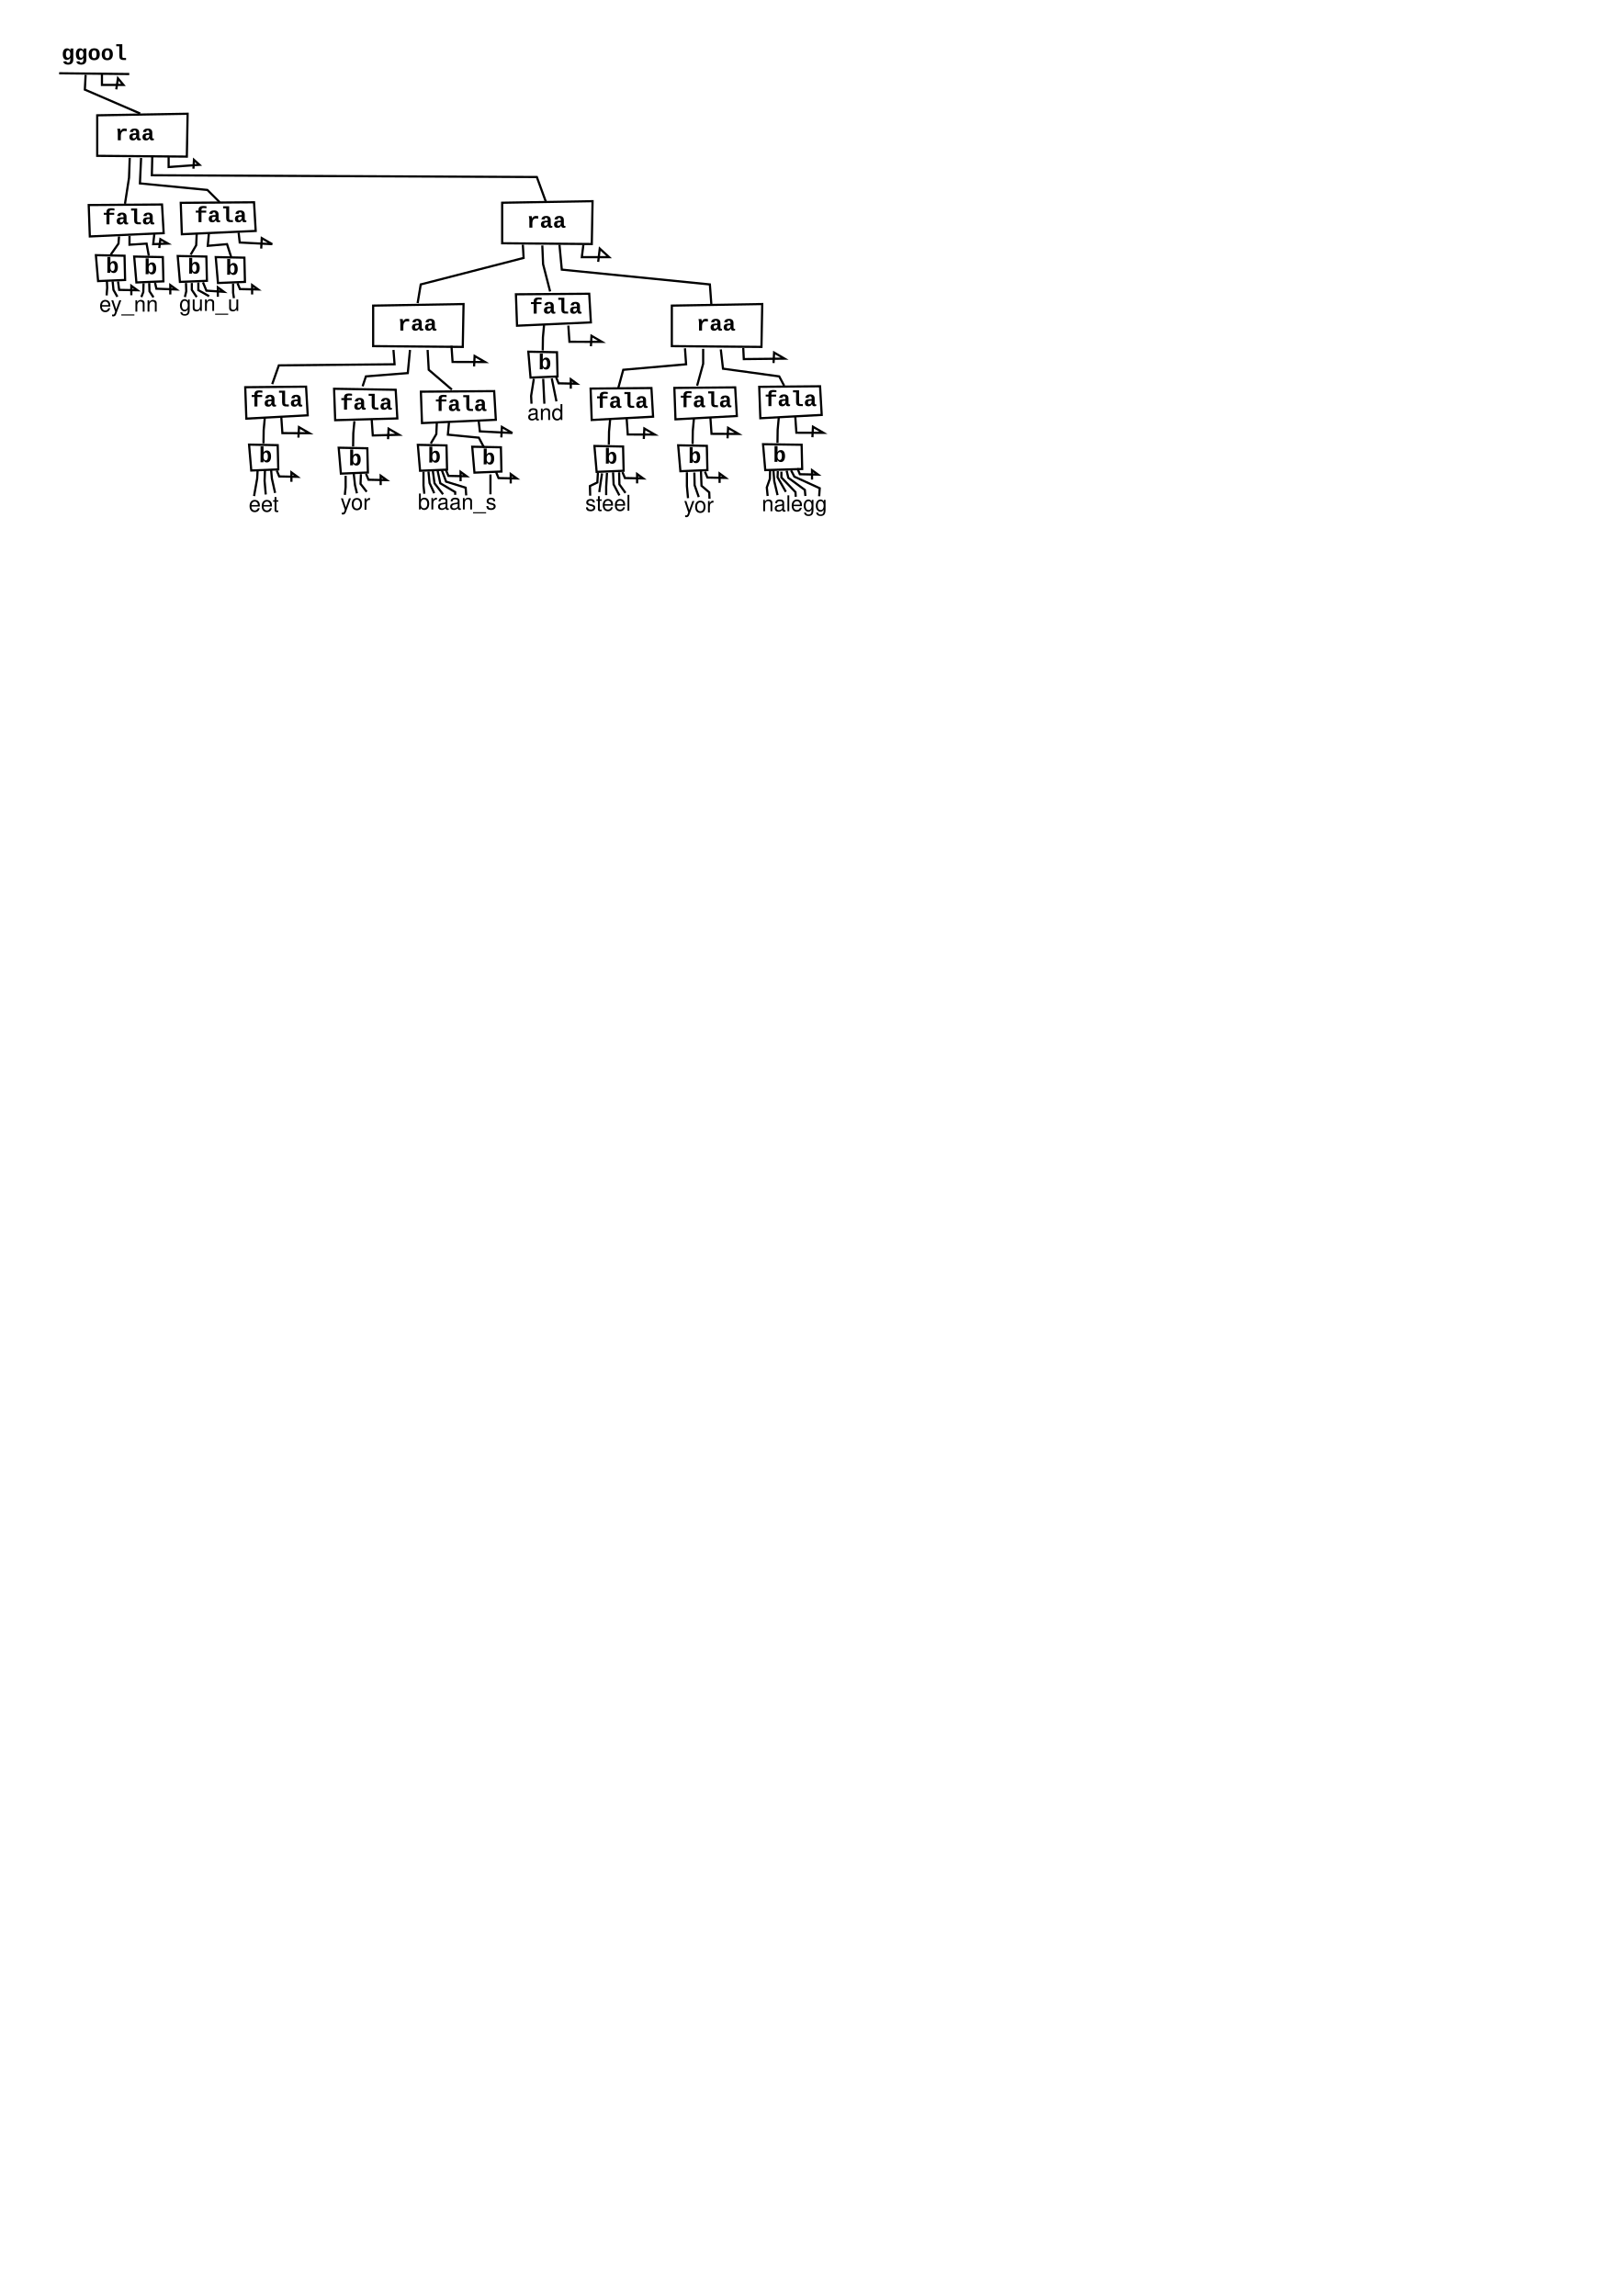
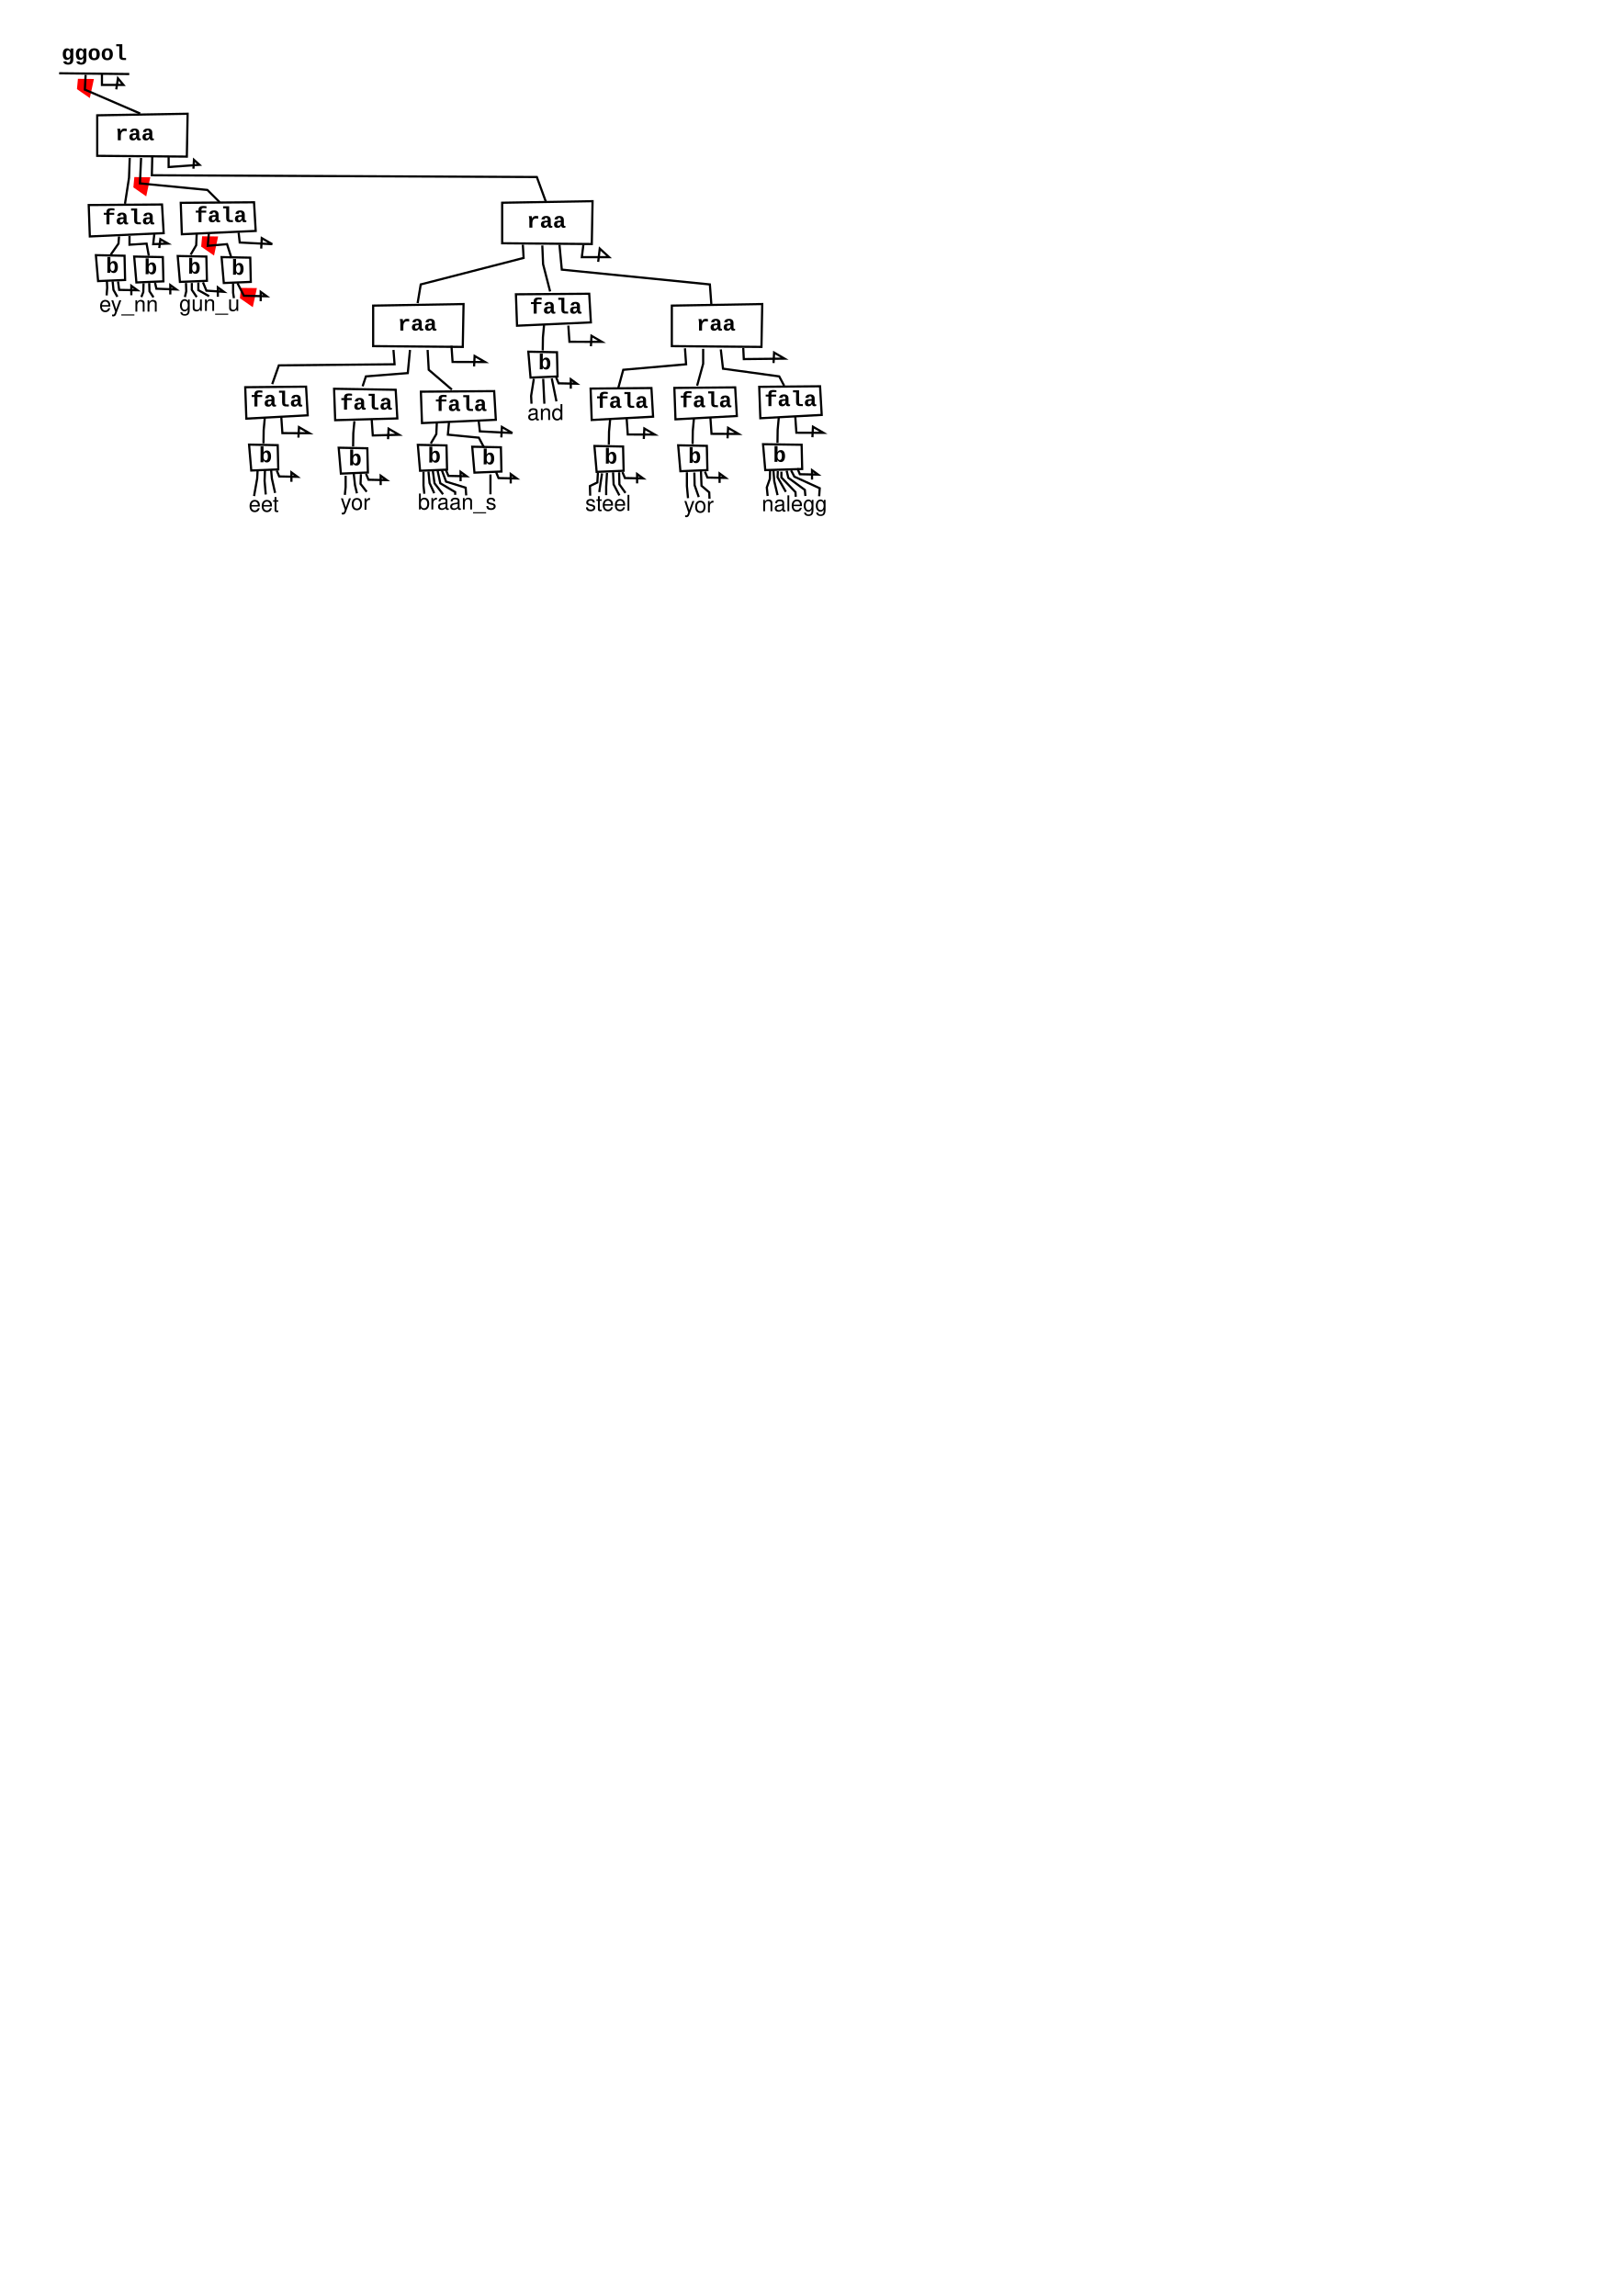
<svg xmlns="http://www.w3.org/2000/svg" width="744.094" height="1052.362" id="svg2" version="1.1">
  <defs id="defs4" />
  <g id="layer1">
+     <path style="fill:#ff0000;fill-opacity:1;stroke:none" d="m 35.714,36.112 -0.446,4.732 5.893,4.107 1.875,-8.75 z" id="path4096" />
+     <path style="fill:#ff0000;fill-opacity:1;stroke:none" d="m 61.563,81.157 -0.446,4.732 5.893,4.107 1.875,-8.75 z" id="path4096-7" />
+     <path style="fill:#ff0000;fill-opacity:1;stroke:none" d="m 92.634,108.3 -0.446,4.732 5.893,4.107 1.875,-8.75 z" id="path4096-4" />
+     <path style="fill:#ff0000;fill-opacity:1;stroke:none" d="m 110.402,131.96 -0.446,4.732 5.893,4.107 1.875,-8.75 z" id="path4096-72" />
    <text xml:space="preserve" style="font-size:10px;font-style:normal;font-variant:normal;font-weight:normal;font-stretch:normal;line-height:125%;letter-spacing:0px;word-spacing:0px;fill:#000000;fill-opacity:1;stroke:none;font-family:Nimbus Sans L;-inkscape-font-specification:Nimbus Sans L" x="45.457" y="142.846" id="text3362">
      <tspan id="tspan3364" x="45.457" y="142.846">ey_nn</tspan>
    </text>
    <text xml:space="preserve" style="font-size:10px;font-style:normal;font-variant:normal;font-weight:normal;font-stretch:normal;line-height:125%;letter-spacing:0px;word-spacing:0px;fill:#000000;fill-opacity:1;stroke:none;font-family:Nimbus Sans L;-inkscape-font-specification:Nimbus Sans L" x="82.123" y="142.506" id="text3366">
      <tspan id="tspan3368" x="82.123" y="142.506">gun_u</tspan>
    </text>
    <text xml:space="preserve" style="font-size:10px;font-style:normal;font-variant:normal;font-weight:normal;font-stretch:normal;line-height:125%;letter-spacing:0px;word-spacing:0px;fill:#000000;fill-opacity:1;stroke:none;font-family:Nimbus Sans L;-inkscape-font-specification:Nimbus Sans L" x="113.964" y="234.513" id="text3370">
      <tspan id="tspan3372" x="113.964" y="234.513">eet</tspan>
    </text>
    <text xml:space="preserve" style="font-size:10px;font-style:normal;font-variant:normal;font-weight:normal;font-stretch:normal;line-height:125%;letter-spacing:0px;word-spacing:0px;fill:#000000;fill-opacity:1;stroke:none;font-family:Nimbus Sans L;-inkscape-font-specification:Nimbus Sans L" x="156.046" y="233.65" id="text3374">
      <tspan id="tspan3376" x="156.046" y="233.65">yor</tspan>
    </text>
    <text xml:space="preserve" style="font-size:10px;font-style:normal;font-variant:normal;font-weight:normal;font-stretch:normal;line-height:125%;letter-spacing:0px;word-spacing:0px;fill:#000000;fill-opacity:1;stroke:none;font-family:Nimbus Sans L;-inkscape-font-specification:Nimbus Sans L" x="191.464" y="233.51" id="text3378">
      <tspan id="tspan3380" x="191.464" y="233.51">braan_s</tspan>
    </text>
    <text xml:space="preserve" style="font-size:10px;font-style:normal;font-variant:normal;font-weight:normal;font-stretch:normal;line-height:125%;letter-spacing:0px;word-spacing:0px;fill:#000000;fill-opacity:1;stroke:none;font-family:Nimbus Sans L;-inkscape-font-specification:Nimbus Sans L" x="241.627" y="192.509" id="text3382">
      <tspan id="tspan3384" x="241.627" y="192.509">and</tspan>
    </text>
    <text xml:space="preserve" style="font-size:10px;font-style:normal;font-variant:normal;font-weight:normal;font-stretch:normal;line-height:125%;letter-spacing:0px;word-spacing:0px;fill:#000000;fill-opacity:1;stroke:none;font-family:Nimbus Sans L;-inkscape-font-specification:Nimbus Sans L" x="268.203" y="234.105" id="text3386">
      <tspan id="tspan3388" x="268.203" y="234.105">steel</tspan>
    </text>
    <text xml:space="preserve" style="font-size:10px;font-style:normal;font-variant:normal;font-weight:normal;font-stretch:normal;line-height:125%;letter-spacing:0px;word-spacing:0px;fill:#000000;fill-opacity:1;stroke:none;font-family:Nimbus Sans L;-inkscape-font-specification:Nimbus Sans L" x="313.427" y="234.88" id="text3390">
      <tspan id="tspan3392" x="313.427" y="234.88">yor</tspan>
    </text>
    <text xml:space="preserve" style="font-size:10px;font-style:normal;font-variant:normal;font-weight:normal;font-stretch:normal;line-height:125%;letter-spacing:0px;word-spacing:0px;fill:#000000;fill-opacity:1;stroke:none;font-family:Nimbus Sans L;-inkscape-font-specification:Nimbus Sans L" x="349.059" y="234.329" id="text3394">
      <tspan id="tspan3396" x="349.059" y="234.329">nalegg</tspan>
    </text>
    <path style="fill:none;stroke:#000000;stroke-width:1px;stroke-linecap:butt;stroke-linejoin:miter;stroke-opacity:1" d="m 44.554,52.853 0,18.571 41.071,0.357 0.357,-19.643 z" id="path3398" />
    <text xml:space="preserve" style="font-size:10px;font-style:normal;font-variant:normal;font-weight:normal;font-stretch:normal;line-height:125%;letter-spacing:0px;word-spacing:0px;fill:#000000;fill-opacity:1;stroke:none;font-family:Courier New;-inkscape-font-specification:Courier New" x="52.769" y="64.282" id="text3400">
      <tspan id="tspan3402" x="52.769" y="64.282" style="font-weight:bold;-inkscape-font-specification:Courier New Bold">raa</tspan>
    </text>
    <text xml:space="preserve" style="font-size:10px;font-style:normal;font-variant:normal;font-weight:normal;font-stretch:normal;line-height:125%;letter-spacing:0px;word-spacing:0px;fill:#000000;fill-opacity:1;stroke:none;font-family:Courier New;-inkscape-font-specification:Courier New" x="28.169" y="27.511" id="text3404">
      <tspan id="tspan3406" x="28.169" y="27.511" style="font-weight:bold;-inkscape-font-specification:Courier New Bold">ggool</tspan>
    </text>
    <path style="fill:none;stroke:#000000;stroke-width:1px;stroke-linecap:butt;stroke-linejoin:miter;stroke-opacity:1" d="M 64.241,52.034 38.884,41.082 39.241,34.297" id="path3408" />
    <path style="fill:none;stroke:#000000;stroke-width:1px;stroke-linecap:butt;stroke-linejoin:miter;stroke-opacity:1" d="m 43.942,116.961 1.01,11.869 12.374,-0.505 -0.253,-11.112 z" id="path3410" />
    <text xml:space="preserve" style="font-size:10px;font-style:normal;font-variant:normal;font-weight:bold;font-stretch:normal;line-height:125%;letter-spacing:0px;word-spacing:0px;fill:#000000;fill-opacity:1;stroke:none;font-family:Courier New;-inkscape-font-specification:Sans Bold" x="48.487" y="125.042" id="text3412">
      <tspan id="tspan3414" x="48.487" y="125.042">b</tspan>
    </text>
    <path style="fill:none;stroke:#000000;stroke-width:1px;stroke-linecap:butt;stroke-linejoin:miter;stroke-opacity:1" d="m 61.493,117.592 1.01,11.869 12.374,-0.505 -0.253,-11.112 z" id="path3410-3" />
    <text xml:space="preserve" style="font-size:10px;font-style:normal;font-variant:normal;font-weight:bold;font-stretch:normal;line-height:125%;letter-spacing:0px;word-spacing:0px;fill:#000000;fill-opacity:1;stroke:none;font-family:Courier New;-inkscape-font-specification:Sans Bold" x="66.039" y="125.673" id="text3412-2">
      <tspan id="tspan3414-2" x="66.039" y="125.673">b</tspan>
    </text>
    <path style="fill:none;stroke:#000000;stroke-width:1px;stroke-linecap:butt;stroke-linejoin:miter;stroke-opacity:1" d="m 81.444,117.34 1.01,11.869 12.374,-0.505 -0.253,-11.112 z" id="path3410-2" />
    <text xml:space="preserve" style="font-size:10px;font-style:normal;font-variant:normal;font-weight:bold;font-stretch:normal;line-height:125%;letter-spacing:0px;word-spacing:0px;fill:#000000;fill-opacity:1;stroke:none;font-family:Courier New;-inkscape-font-specification:Sans Bold" x="85.989" y="125.421" id="text3412-4">
      <tspan id="tspan3414-8" x="85.989" y="125.421">b</tspan>
    </text>
-     <path style="fill:none;stroke:#000000;stroke-width:1px;stroke-linecap:butt;stroke-linejoin:miter;stroke-opacity:1" d="m 98.869,117.845 1.01,11.869 12.374,-0.505 -0.253,-11.112 z" id="path3410-22" />
-     <text xml:space="preserve" style="font-size:10px;font-style:normal;font-variant:normal;font-weight:bold;font-stretch:normal;line-height:125%;letter-spacing:0px;word-spacing:0px;fill:#000000;fill-opacity:1;stroke:none;font-family:Courier New;-inkscape-font-specification:Sans Bold" x="103.414" y="125.926" id="text3412-8">
-       <tspan id="tspan3414-4" x="103.414" y="125.926">b</tspan>
+     <path style="fill:none;stroke:#000000;stroke-width:1px;stroke-linecap:butt;stroke-linejoin:miter;stroke-opacity:1" d="m 101.547,117.845 1.01,11.869 12.374,-0.505 -0.253,-11.112 z" id="path3410-22" />
+     <text xml:space="preserve" style="font-size:10px;font-style:normal;font-variant:normal;font-weight:bold;font-stretch:normal;line-height:125%;letter-spacing:0px;word-spacing:0px;fill:#000000;fill-opacity:1;stroke:none;font-family:Courier New;-inkscape-font-specification:Sans Bold" x="106.093" y="125.926" id="text3412-8">
+       <tspan id="tspan3414-4" x="106.093" y="125.926">b</tspan>
    </text>
    <text xml:space="preserve" style="font-size:10px;font-style:normal;font-variant:normal;font-weight:bold;font-stretch:normal;line-height:125%;letter-spacing:0px;word-spacing:0px;fill:#000000;fill-opacity:1;stroke:none;font-family:Courier New;-inkscape-font-specification:Sans Bold" x="46.972" y="102.819" id="text3462">
      <tspan id="tspan3464" x="46.972" y="102.819">fala</tspan>
    </text>
    <path style="fill:none;stroke:#000000;stroke-width:1px;stroke-linecap:butt;stroke-linejoin:miter;stroke-opacity:1" d="m 40.659,93.98 0.505,14.395 33.84,-1.515 -0.758,-13.132 z" id="path3466" />
    <text xml:space="preserve" style="font-size:10px;font-style:normal;font-variant:normal;font-weight:bold;font-stretch:normal;line-height:125%;letter-spacing:0px;word-spacing:0px;fill:#000000;fill-opacity:1;stroke:none;font-family:Courier New;-inkscape-font-specification:Sans Bold" x="89.146" y="101.809" id="text3462-7">
      <tspan id="tspan3464-2" x="89.146" y="101.809">fala</tspan>
    </text>
    <path style="fill:none;stroke:#000000;stroke-width:1px;stroke-linecap:butt;stroke-linejoin:miter;stroke-opacity:1" d="m 82.833,92.97 0.505,14.395 33.84,-1.515 -0.758,-13.132 z" id="path3466-2" />
    <path style="fill:none;stroke:#000000;stroke-width:1px;stroke-linecap:butt;stroke-linejoin:miter;stroke-opacity:1" d="m 230.126,92.924 0,18.571 41.071,0.357 0.357,-19.643 z" id="path3398-6" />
    <text xml:space="preserve" style="font-size:10px;font-style:normal;font-variant:normal;font-weight:normal;font-stretch:normal;line-height:125%;letter-spacing:0px;word-spacing:0px;fill:#000000;fill-opacity:1;stroke:none;font-family:Courier New;-inkscape-font-specification:Courier New" x="241.371" y="104.353" id="text3400-9">
      <tspan id="tspan3402-4" x="241.371" y="104.353" style="font-weight:bold;-inkscape-font-specification:Courier New Bold">raa</tspan>
    </text>
    <path style="fill:none;stroke:#000000;stroke-width:1px;stroke-linecap:butt;stroke-linejoin:miter;stroke-opacity:1" d="m 57.276,93.404 1.852,-11.921 0.322,-9.102" id="path3518" />
    <path style="fill:none;stroke:#000000;stroke-width:1px;stroke-linecap:butt;stroke-linejoin:miter;stroke-opacity:1" d="m 64.659,72.406 -0.533,11.648 30.906,3.007 5.637,5.628" id="path3520" />
    <path style="fill:none;stroke:#000000;stroke-width:1px;stroke-linecap:butt;stroke-linejoin:miter;stroke-opacity:1" d="m 69.776,71.975 -0.188,8.355 176.431,0.808 4.107,11.25" id="path3522" />
    <path style="fill:none;stroke:#000000;stroke-width:1px;stroke-linecap:butt;stroke-linejoin:miter;stroke-opacity:1" d="m 54.548,108.375 -0.253,3.283 -3.536,5.051" id="path3524" />
    <path style="fill:none;stroke:#000000;stroke-width:1px;stroke-linecap:butt;stroke-linejoin:miter;stroke-opacity:1" d="m 59.346,108.122 0,4.041 7.829,-0.505 1.01,5.556" id="path3526" />
    <path style="fill:none;stroke:#000000;stroke-width:1px;stroke-linecap:butt;stroke-linejoin:miter;stroke-opacity:1" d="m 90.156,106.859 -0.253,5.556 -2.525,4.293" id="path3528" />
    <path style="fill:none;stroke:#000000;stroke-width:1px;stroke-linecap:butt;stroke-linejoin:miter;stroke-opacity:1" d="m 95.712,107.112 -0.505,5.556 8.839,-0.758 2.02,6.313" id="path3530" />
    <path style="fill:none;stroke:#000000;stroke-width:1px;stroke-linecap:butt;stroke-linejoin:miter;stroke-opacity:1" d="m 27.098,33.582 32.143,0.357" id="path3532" />
    <path style="fill:none;stroke:#000000;stroke-width:1px;stroke-linecap:butt;stroke-linejoin:miter;stroke-opacity:1" d="m 77.277,72.009 0,4.546 14.142,-1.01 -2.525,-2.273 -0.253,4.041" id="path3534" />
    <path style="fill:none;stroke:#000000;stroke-width:1px;stroke-linecap:butt;stroke-linejoin:miter;stroke-opacity:1" d="m 46.72,33.876 0,5.051 9.849,0 -2.525,-3.03 -0.758,5.051" id="path3536" />
    <path style="fill:none;stroke:#000000;stroke-width:1px;stroke-linecap:butt;stroke-linejoin:miter;stroke-opacity:1" d="m 70.711,107.364 -0.505,4.546 6.819,-0.253 -3.536,-2.02 -0.505,4.041" id="path3538" />
    <path style="fill:none;stroke:#000000;stroke-width:1px;stroke-linecap:butt;stroke-linejoin:miter;stroke-opacity:1" d="m 109.349,106.607 0.505,4.546 14.9,0.758 -4.798,-2.778 -0.253,4.798" id="path3540" />
    <path style="fill:none;stroke:#000000;stroke-width:1px;stroke-linecap:butt;stroke-linejoin:miter;stroke-opacity:1" d="m 171.005,140.077 0,18.571 41.071,0.357 0.357,-19.643 z" id="path3398-6-8" />
    <text xml:space="preserve" style="font-size:10px;font-style:normal;font-variant:normal;font-weight:normal;font-stretch:normal;line-height:125%;letter-spacing:0px;word-spacing:0px;fill:#000000;fill-opacity:1;stroke:none;font-family:Courier New;-inkscape-font-specification:Courier New" x="182.25" y="151.506" id="text3400-9-9">
      <tspan id="tspan3402-4-0" x="182.25" y="151.506" style="font-weight:bold;-inkscape-font-specification:Courier New Bold">raa</tspan>
    </text>
    <path style="fill:none;stroke:#000000;stroke-width:1px;stroke-linecap:butt;stroke-linejoin:miter;stroke-opacity:1" d="m 307.881,140.077 0,18.571 41.071,0.357 0.357,-19.643 z" id="path3398-6-4" />
    <text xml:space="preserve" style="font-size:10px;font-style:normal;font-variant:normal;font-weight:normal;font-stretch:normal;line-height:125%;letter-spacing:0px;word-spacing:0px;fill:#000000;fill-opacity:1;stroke:none;font-family:Courier New;-inkscape-font-specification:Courier New" x="319.126" y="151.506" id="text3400-9-91">
      <tspan id="tspan3402-4-4" x="319.126" y="151.506" style="font-weight:bold;-inkscape-font-specification:Courier New Bold">raa</tspan>
    </text>
    <path style="fill:none;stroke:#000000;stroke-width:1px;stroke-linecap:butt;stroke-linejoin:miter;stroke-opacity:1" d="m 242.114,161.196 1.01,11.869 12.374,-0.505 -0.253,-11.112 z" id="path3410-22-2" />
    <text xml:space="preserve" style="font-size:10px;font-style:normal;font-variant:normal;font-weight:bold;font-stretch:normal;line-height:125%;letter-spacing:0px;word-spacing:0px;fill:#000000;fill-opacity:1;stroke:none;font-family:Courier New;-inkscape-font-specification:Sans Bold" x="246.66" y="169.277" id="text3412-8-9">
      <tspan id="tspan3414-4-8" x="246.66" y="169.277">b</tspan>
    </text>
    <text xml:space="preserve" style="font-size:10px;font-style:normal;font-variant:normal;font-weight:bold;font-stretch:normal;line-height:125%;letter-spacing:0px;word-spacing:0px;fill:#000000;fill-opacity:1;stroke:none;font-family:Courier New;-inkscape-font-specification:Sans Bold" x="242.749" y="143.731" id="text3462-7-1">
      <tspan id="tspan3464-2-9" x="242.749" y="143.731">fala</tspan>
    </text>
    <path style="fill:none;stroke:#000000;stroke-width:1px;stroke-linecap:butt;stroke-linejoin:miter;stroke-opacity:1" d="m 236.435,134.892 0.505,14.395 33.84,-1.515 -0.758,-13.132 z" id="path3466-2-4" />
    <path style="fill:none;stroke:#000000;stroke-width:1px;stroke-linecap:butt;stroke-linejoin:miter;stroke-opacity:1" d="m 249.315,149.034 -0.505,5.556 -0.09,6.028" id="path3530-7" />
    <path style="fill:none;stroke:#000000;stroke-width:1px;stroke-linecap:butt;stroke-linejoin:miter;stroke-opacity:1" d="m 260.452,149.244 0.505,7.403 14.9,0.043 -4.798,-2.778 -0.253,4.798" id="path3540-1" />
    <path style="fill:none;stroke:#000000;stroke-width:1px;stroke-linecap:butt;stroke-linejoin:miter;stroke-opacity:1" d="m 239.598,112.154 0.357,6.071 -47.143,12.143 -1.429,8.571" id="path3655" />
    <path style="fill:none;stroke:#000000;stroke-width:1px;stroke-linecap:butt;stroke-linejoin:miter;stroke-opacity:1" d="m 267.347,112.154 -0.714,5.714 12.5,0 -4.286,-3.929 -0.714,6.071" id="path3657" />
    <path style="fill:none;stroke:#000000;stroke-width:1px;stroke-linecap:butt;stroke-linejoin:miter;stroke-opacity:1" d="m 248.526,112.511 0.357,8.571 3.214,12.5" id="path3659" />
    <path style="fill:none;stroke:#000000;stroke-width:1px;stroke-linecap:butt;stroke-linejoin:miter;stroke-opacity:1" d="m 256.384,112.154 1.071,11.429 67.857,6.786 0.714,9.643" id="path3661" />
    <path style="fill:none;stroke:#000000;stroke-width:1px;stroke-linecap:butt;stroke-linejoin:miter;stroke-opacity:1" d="m 191.487,203.897 1.01,11.869 12.374,-0.505 -0.253,-11.112 z" id="path3410-2-2" />
    <text xml:space="preserve" style="font-size:10px;font-style:normal;font-variant:normal;font-weight:bold;font-stretch:normal;line-height:125%;letter-spacing:0px;word-spacing:0px;fill:#000000;fill-opacity:1;stroke:none;font-family:Courier New;-inkscape-font-specification:Sans Bold" x="196.033" y="211.978" id="text3412-4-7">
      <tspan id="tspan3414-8-6" x="196.033" y="211.978">b</tspan>
    </text>
    <path style="fill:none;stroke:#000000;stroke-width:1px;stroke-linecap:butt;stroke-linejoin:miter;stroke-opacity:1" d="m 216.412,204.759 1.01,11.869 12.374,-0.505 -0.253,-11.112 z" id="path3410-22-0" />
    <text xml:space="preserve" style="font-size:10px;font-style:normal;font-variant:normal;font-weight:bold;font-stretch:normal;line-height:125%;letter-spacing:0px;word-spacing:0px;fill:#000000;fill-opacity:1;stroke:none;font-family:Courier New;-inkscape-font-specification:Sans Bold" x="220.958" y="212.841" id="text3412-8-4">
      <tspan id="tspan3414-4-0" x="220.958" y="212.841">b</tspan>
    </text>
    <text xml:space="preserve" style="font-size:10px;font-style:normal;font-variant:normal;font-weight:bold;font-stretch:normal;line-height:125%;letter-spacing:0px;word-spacing:0px;fill:#000000;fill-opacity:1;stroke:none;font-family:Courier New;-inkscape-font-specification:Sans Bold" x="199.189" y="188.366" id="text3462-7-6">
      <tspan id="tspan3464-2-4" x="199.189" y="188.366">fala</tspan>
    </text>
    <path style="fill:none;stroke:#000000;stroke-width:1px;stroke-linecap:butt;stroke-linejoin:miter;stroke-opacity:1" d="m 192.876,179.527 0.505,14.395 33.84,-1.515 -0.758,-13.132 z" id="path3466-2-5" />
    <path style="fill:none;stroke:#000000;stroke-width:1px;stroke-linecap:butt;stroke-linejoin:miter;stroke-opacity:1" d="m 200.2,193.417 -0.253,5.556 -2.525,4.293" id="path3528-8" />
    <path style="fill:none;stroke:#000000;stroke-width:1px;stroke-linecap:butt;stroke-linejoin:miter;stroke-opacity:1" d="m 205.755,193.669 -0.505,5.556 14.196,1.385 2.377,4.528" id="path3530-6" />
    <path style="fill:none;stroke:#000000;stroke-width:1px;stroke-linecap:butt;stroke-linejoin:miter;stroke-opacity:1" d="m 219.393,193.164 0.505,4.546 14.9,0.758 -4.798,-2.778 -0.253,4.798" id="path3540-2" />
    <path style="fill:none;stroke:#000000;stroke-width:1px;stroke-linecap:butt;stroke-linejoin:miter;stroke-opacity:1" d="m 206.895,158.492 0.505,7.403 14.9,0.043 -4.798,-2.778 -0.253,4.798" id="path3540-1-0" />
    <path style="fill:none;stroke:#000000;stroke-width:1px;stroke-linecap:butt;stroke-linejoin:miter;stroke-opacity:1" d="m 340.607,159.459 0.253,5.13 18.688,-0.209 -4.798,-2.778 -0.253,4.798" id="path3540-1-8" />
    <path style="fill:none;stroke:#000000;stroke-width:1px;stroke-linecap:butt;stroke-linejoin:miter;stroke-opacity:1" d="m 155.209,205.211 1.01,11.869 12.374,-0.505 -0.253,-11.112 z" id="path3410-22-2-3" />
    <text xml:space="preserve" style="font-size:10px;font-style:normal;font-variant:normal;font-weight:bold;font-stretch:normal;line-height:125%;letter-spacing:0px;word-spacing:0px;fill:#000000;fill-opacity:1;stroke:none;font-family:Courier New;-inkscape-font-specification:Sans Bold" x="159.755" y="213.293" id="text3412-8-9-4">
      <tspan id="tspan3414-4-8-0" x="159.755" y="213.293">b</tspan>
    </text>
    <text xml:space="preserve" style="font-size:10px;font-style:normal;font-variant:normal;font-weight:bold;font-stretch:normal;line-height:125%;letter-spacing:0px;word-spacing:0px;fill:#000000;fill-opacity:1;stroke:none;font-family:Courier New;-inkscape-font-specification:Sans Bold" x="155.843" y="187.747" id="text3462-7-1-9">
      <tspan id="tspan3464-2-9-4" x="155.843" y="187.747">fala</tspan>
    </text>
    <path style="fill:none;stroke:#000000;stroke-width:1px;stroke-linecap:butt;stroke-linejoin:miter;stroke-opacity:1" d="m 153.101,178.194 0.505,14.395 28.483,-0.801 -0.758,-13.132 z" id="path3466-2-4-8" />
    <path style="fill:none;stroke:#000000;stroke-width:1px;stroke-linecap:butt;stroke-linejoin:miter;stroke-opacity:1" d="m 162.409,193.05 -0.505,5.556 -0.09,6.028" id="path3530-7-3" />
    <path style="fill:none;stroke:#000000;stroke-width:1px;stroke-linecap:butt;stroke-linejoin:miter;stroke-opacity:1" d="m 170.332,192.188 0.505,7.403 12.043,-0.314 -4.798,-2.778 -0.253,4.798" id="path3540-1-9" />
    <path style="fill:none;stroke:#000000;stroke-width:1px;stroke-linecap:butt;stroke-linejoin:miter;stroke-opacity:1" d="m 114.138,203.783 1.01,11.869 12.374,-0.505 -0.253,-11.112 z" id="path3410-22-2-30" />
    <text xml:space="preserve" style="font-size:10px;font-style:normal;font-variant:normal;font-weight:bold;font-stretch:normal;line-height:125%;letter-spacing:0px;word-spacing:0px;fill:#000000;fill-opacity:1;stroke:none;font-family:Courier New;-inkscape-font-specification:Sans Bold" x="118.683" y="211.864" id="text3412-8-9-9">
      <tspan id="tspan3414-4-8-5" x="118.683" y="211.864">b</tspan>
    </text>
    <text xml:space="preserve" style="font-size:10px;font-style:normal;font-variant:normal;font-weight:bold;font-stretch:normal;line-height:125%;letter-spacing:0px;word-spacing:0px;fill:#000000;fill-opacity:1;stroke:none;font-family:Courier New;-inkscape-font-specification:Sans Bold" x="114.772" y="186.318" id="text3462-7-1-5">
      <tspan id="tspan3464-2-9-5" x="114.772" y="186.318">fala</tspan>
    </text>
    <path style="fill:none;stroke:#000000;stroke-width:1px;stroke-linecap:butt;stroke-linejoin:miter;stroke-opacity:1" d="m 112.387,177.479 0.505,14.395 28.126,-1.515 -0.758,-13.132 z" id="path3466-2-4-9" />
    <path style="fill:none;stroke:#000000;stroke-width:1px;stroke-linecap:butt;stroke-linejoin:miter;stroke-opacity:1" d="m 121.338,191.621 -0.505,5.556 -0.09,6.028" id="path3530-7-4" />
    <path style="fill:none;stroke:#000000;stroke-width:1px;stroke-linecap:butt;stroke-linejoin:miter;stroke-opacity:1" d="m 128.904,191.116 0.505,7.403 12.4,0.043 -4.798,-2.778 -0.253,4.798" id="path3540-1-3" />
    <path style="fill:none;stroke:#000000;stroke-width:1px;stroke-linecap:butt;stroke-linejoin:miter;stroke-opacity:1" d="m 180.312,160.397 0.505,6.566 -53.033,0.505 -3.03,8.586" id="path3799" />
    <path style="fill:none;stroke:#000000;stroke-width:1px;stroke-linecap:butt;stroke-linejoin:miter;stroke-opacity:1" d="m 187.888,160.397 -1.01,10.607 -19.193,1.515 -1.515,4.546" id="path3801" />
    <path style="fill:none;stroke:#000000;stroke-width:1px;stroke-linecap:butt;stroke-linejoin:miter;stroke-opacity:1" d="m 195.97,160.397 0.505,9.091 10.607,9.091" id="path3803" />
    <path style="fill:none;stroke:#000000;stroke-width:1px;stroke-linecap:butt;stroke-linejoin:miter;stroke-opacity:1" d="m 272.408,204.408 1.01,11.869 12.374,-0.505 -0.253,-11.112 z" id="path3410-22-2-30-5" />
    <text xml:space="preserve" style="font-size:10px;font-style:normal;font-variant:normal;font-weight:bold;font-stretch:normal;line-height:125%;letter-spacing:0px;word-spacing:0px;fill:#000000;fill-opacity:1;stroke:none;font-family:Courier New;-inkscape-font-specification:Sans Bold" x="276.954" y="212.489" id="text3412-8-9-9-9">
      <tspan id="tspan3414-4-8-5-7" x="276.954" y="212.489">b</tspan>
    </text>
    <text xml:space="preserve" style="font-size:10px;font-style:normal;font-variant:normal;font-weight:bold;font-stretch:normal;line-height:125%;letter-spacing:0px;word-spacing:0px;fill:#000000;fill-opacity:1;stroke:none;font-family:Courier New;-inkscape-font-specification:Sans Bold" x="273.042" y="186.943" id="text3462-7-1-5-3">
      <tspan id="tspan3464-2-9-5-0" x="273.042" y="186.943">fala</tspan>
    </text>
    <path style="fill:none;stroke:#000000;stroke-width:1px;stroke-linecap:butt;stroke-linejoin:miter;stroke-opacity:1" d="m 270.657,178.104 0.505,14.395 28.126,-1.515 -0.758,-13.132 z" id="path3466-2-4-9-2" />
    <path style="fill:none;stroke:#000000;stroke-width:1px;stroke-linecap:butt;stroke-linejoin:miter;stroke-opacity:1" d="m 279.608,192.246 -0.505,5.556 -0.09,6.028" id="path3530-7-4-1" />
    <path style="fill:none;stroke:#000000;stroke-width:1px;stroke-linecap:butt;stroke-linejoin:miter;stroke-opacity:1" d="m 287.174,191.741 0.505,7.403 12.4,0.043 -4.798,-2.778 -0.253,4.798" id="path3540-1-3-9" />
    <path style="fill:none;stroke:#000000;stroke-width:1px;stroke-linecap:butt;stroke-linejoin:miter;stroke-opacity:1" d="m 310.794,204.106 1.01,11.869 12.374,-0.505 -0.253,-11.112 z" id="path3410-22-2-30-5-3" />
    <text xml:space="preserve" style="font-size:10px;font-style:normal;font-variant:normal;font-weight:bold;font-stretch:normal;line-height:125%;letter-spacing:0px;word-spacing:0px;fill:#000000;fill-opacity:1;stroke:none;font-family:Courier New;-inkscape-font-specification:Sans Bold" x="315.339" y="212.188" id="text3412-8-9-9-9-2">
      <tspan id="tspan3414-4-8-5-7-6" x="315.339" y="212.188">b</tspan>
    </text>
    <text xml:space="preserve" style="font-size:10px;font-style:normal;font-variant:normal;font-weight:bold;font-stretch:normal;line-height:125%;letter-spacing:0px;word-spacing:0px;fill:#000000;fill-opacity:1;stroke:none;font-family:Courier New;-inkscape-font-specification:Sans Bold" x="311.428" y="186.642" id="text3462-7-1-5-3-3">
      <tspan id="tspan3464-2-9-5-0-1" x="311.428" y="186.642">fala</tspan>
    </text>
    <path style="fill:none;stroke:#000000;stroke-width:1px;stroke-linecap:butt;stroke-linejoin:miter;stroke-opacity:1" d="m 309.043,177.803 0.505,14.395 28.126,-1.515 -0.758,-13.132 z" id="path3466-2-4-9-2-9" />
    <path style="fill:none;stroke:#000000;stroke-width:1px;stroke-linecap:butt;stroke-linejoin:miter;stroke-opacity:1" d="m 317.994,191.945 -0.505,5.556 -0.09,6.028" id="path3530-7-4-1-1" />
    <path style="fill:none;stroke:#000000;stroke-width:1px;stroke-linecap:butt;stroke-linejoin:miter;stroke-opacity:1" d="m 325.56,191.44 0.505,7.403 12.4,0.043 -4.798,-2.778 -0.253,4.798" id="path3540-1-3-9-5" />
    <path style="fill:none;stroke:#000000;stroke-width:1px;stroke-linecap:butt;stroke-linejoin:miter;stroke-opacity:1" d="m 349.685,203.601 1.01,11.869 16.92,-0.505 -0.253,-11.112 z" id="path3410-22-2-30-5-2" />
    <text xml:space="preserve" style="font-size:10px;font-style:normal;font-variant:normal;font-weight:bold;font-stretch:normal;line-height:125%;letter-spacing:0px;word-spacing:0px;fill:#000000;fill-opacity:1;stroke:none;font-family:Courier New;-inkscape-font-specification:Sans Bold" x="354.23" y="211.683" id="text3412-8-9-9-9-1">
      <tspan id="tspan3414-4-8-5-7-0" x="354.23" y="211.683">b</tspan>
    </text>
    <text xml:space="preserve" style="font-size:10px;font-style:normal;font-variant:normal;font-weight:bold;font-stretch:normal;line-height:125%;letter-spacing:0px;word-spacing:0px;fill:#000000;fill-opacity:1;stroke:none;font-family:Courier New;-inkscape-font-specification:Sans Bold" x="350.319" y="186.137" id="text3462-7-1-5-3-2">
      <tspan id="tspan3464-2-9-5-0-7" x="350.319" y="186.137">fala</tspan>
    </text>
    <path style="fill:none;stroke:#000000;stroke-width:1px;stroke-linecap:butt;stroke-linejoin:miter;stroke-opacity:1" d="m 347.934,177.298 0.505,14.395 28.126,-1.515 -0.758,-13.132 z" id="path3466-2-4-9-2-5" />
    <path style="fill:none;stroke:#000000;stroke-width:1px;stroke-linecap:butt;stroke-linejoin:miter;stroke-opacity:1" d="m 356.885,191.44 -0.505,5.556 -0.09,6.028" id="path3530-7-4-1-8" />
    <path style="fill:none;stroke:#000000;stroke-width:1px;stroke-linecap:butt;stroke-linejoin:miter;stroke-opacity:1" d="m 364.451,190.935 0.505,7.403 12.4,0.043 -4.798,-2.778 -0.253,4.798" id="path3540-1-3-9-3" />
    <path style="fill:none;stroke:#000000;stroke-width:1px;stroke-linecap:butt;stroke-linejoin:miter;stroke-opacity:1" d="m 313.905,159.64 0.505,7.324 -28.789,2.525 -2.273,8.334" id="path3910" />
    <path style="fill:none;stroke:#000000;stroke-width:1px;stroke-linecap:butt;stroke-linejoin:miter;stroke-opacity:1" d="m 322.239,159.892 0,6.819 -2.778,10.102" id="path3912" />
    <path style="fill:none;stroke:#000000;stroke-width:1px;stroke-linecap:butt;stroke-linejoin:miter;stroke-opacity:1" d="m 330.32,160.145 1.01,8.839 25.759,3.536 2.273,4.293" id="path3914" />
    <path style="fill:none;stroke:#000000;stroke-width:1px;stroke-linecap:butt;stroke-linejoin:miter;stroke-opacity:1" d="m 48.992,128.8 0.126,3.061 -0.253,3.536" id="path3916" />
    <path style="fill:none;stroke:#000000;stroke-width:1px;stroke-linecap:butt;stroke-linejoin:miter;stroke-opacity:1" d="m 51.62,128.956 0.379,3.914 1.792,3.157" id="path3918" />
    <path style="fill:none;stroke:#000000;stroke-width:1px;stroke-linecap:butt;stroke-linejoin:miter;stroke-opacity:1" d="m 65.786,129.84 -0.126,4.041 -0.884,2.273" id="path3920" />
    <path style="fill:none;stroke:#000000;stroke-width:1px;stroke-linecap:butt;stroke-linejoin:miter;stroke-opacity:1" d="m 68.377,129.714 0.126,3.788 1.829,2.778" id="path3922" />
    <path style="fill:none;stroke:#000000;stroke-width:1px;stroke-linecap:butt;stroke-linejoin:miter;stroke-opacity:1" d="m 85.232,129.714 0.126,3.788 -0.631,2.652" id="path3924" />
    <path style="fill:none;stroke:#000000;stroke-width:1px;stroke-linecap:butt;stroke-linejoin:miter;stroke-opacity:1" d="m 87.911,129.714 0,3.157 2.245,3.283" id="path3926" />
    <path style="fill:none;stroke:#000000;stroke-width:1px;stroke-linecap:butt;stroke-linejoin:miter;stroke-opacity:1" d="m 90.896,129.462 0,3.536 4.942,2.778" id="path3928" />
    <path style="fill:none;stroke:#000000;stroke-width:1px;stroke-linecap:butt;stroke-linejoin:miter;stroke-opacity:1" d="m 106.824,129.967 0,4.167 0.379,2.525" id="path3930" />
    <path style="fill:none;stroke:#000000;stroke-width:1px;stroke-linecap:butt;stroke-linejoin:miter;stroke-opacity:1" d="m 118.036,215.934 -0.179,3.393 -1.429,8.036" id="path3932" />
    <path style="fill:none;stroke:#000000;stroke-width:1px;stroke-linecap:butt;stroke-linejoin:miter;stroke-opacity:1" d="m 121.429,215.533 -0.179,4.865 0.536,6.25" id="path3934" />
    <path style="fill:none;stroke:#000000;stroke-width:1px;stroke-linecap:butt;stroke-linejoin:miter;stroke-opacity:1" d="m 124.242,215.429 0.357,3.929 1.472,6.577" id="path3936" />
    <path style="fill:none;stroke:#000000;stroke-width:1px;stroke-linecap:butt;stroke-linejoin:miter;stroke-opacity:1" d="m 158.393,218.076 0,5.179 -0.357,3.571" id="path3938" />
    <path style="fill:none;stroke:#000000;stroke-width:1px;stroke-linecap:butt;stroke-linejoin:miter;stroke-opacity:1" d="m 162.1,217.036 0.579,5.327 0.893,3.75" id="path3940" />
    <path style="fill:none;stroke:#000000;stroke-width:1px;stroke-linecap:butt;stroke-linejoin:miter;stroke-opacity:1" d="m 165.397,217.31 -0.179,4.464 2.818,3.624" id="path3942" />
    <path style="fill:none;stroke:#000000;stroke-width:1px;stroke-linecap:butt;stroke-linejoin:miter;stroke-opacity:1" d="m 194.076,216.208 0,6.313 0.379,3.788" id="path3944" />
    <path style="fill:none;stroke:#000000;stroke-width:1px;stroke-linecap:butt;stroke-linejoin:miter;stroke-opacity:1" d="m 196.348,216.082 0.505,5.303 2.147,4.672" id="path3946" />
    <path style="fill:none;stroke:#000000;stroke-width:1px;stroke-linecap:butt;stroke-linejoin:miter;stroke-opacity:1" d="m 198.369,215.956 0.758,5.556 3.914,5.051" id="path3948" />
    <path style="fill:none;stroke:#000000;stroke-width:1px;stroke-linecap:butt;stroke-linejoin:miter;stroke-opacity:1" d="m 200.515,215.577 1.263,5.935 6.819,4.041 0,1.263" id="path3950" />
    <path style="fill:none;stroke:#000000;stroke-width:1px;stroke-linecap:butt;stroke-linejoin:miter;stroke-opacity:1" d="m 202.409,215.325 2.02,5.43 8.965,2.778 0.253,3.536" id="path3952" />
    <path style="fill:none;stroke:#000000;stroke-width:1px;stroke-linecap:butt;stroke-linejoin:miter;stroke-opacity:1" d="m 224.759,217.471 0,9.091" id="path3954" />
    <path style="fill:none;stroke:#000000;stroke-width:1px;stroke-linecap:butt;stroke-linejoin:miter;stroke-opacity:1" d="m 244.643,173.612 -1.25,7.857 0.179,3.571" id="path3956" />
    <path style="fill:none;stroke:#000000;stroke-width:1px;stroke-linecap:butt;stroke-linejoin:miter;stroke-opacity:1" d="m 248.929,173.612 0.536,11.429" id="path3958" />
    <path style="fill:none;stroke:#000000;stroke-width:1px;stroke-linecap:butt;stroke-linejoin:miter;stroke-opacity:1" d="M 252.857,173.434 255,183.969" id="path3960" />
    <path style="fill:none;stroke:#000000;stroke-width:1px;stroke-linecap:butt;stroke-linejoin:miter;stroke-opacity:1" d="m 274.004,216.587 -0.253,4.546 -3.409,1.641 0.126,4.419" id="path3962" />
    <path style="fill:none;stroke:#000000;stroke-width:1px;stroke-linecap:butt;stroke-linejoin:miter;stroke-opacity:1" d="m 275.898,216.966 -1.01,6.692 -0.253,1.894" id="path3964" />
    <path style="fill:none;stroke:#000000;stroke-width:1px;stroke-linecap:butt;stroke-linejoin:miter;stroke-opacity:1" d="m 278.171,216.713 -0.379,6.44 0,3.788" id="path3966" />
    <path style="fill:none;stroke:#000000;stroke-width:1px;stroke-linecap:butt;stroke-linejoin:miter;stroke-opacity:1" d="m 280.949,216.461 0.253,5.556 2.652,5.051" id="path3968" />
    <path style="fill:none;stroke:#000000;stroke-width:1px;stroke-linecap:butt;stroke-linejoin:miter;stroke-opacity:1" d="m 283.727,216.461 0.126,5.556 2.778,3.914" id="path3970" />
    <path style="fill:none;stroke:#000000;stroke-width:1px;stroke-linecap:butt;stroke-linejoin:miter;stroke-opacity:1" d="m 314.789,216.461 0,6.313 0.505,5.556" id="path3972" />
    <path style="fill:none;stroke:#000000;stroke-width:1px;stroke-linecap:butt;stroke-linejoin:miter;stroke-opacity:1" d="m 318.198,216.587 0.126,5.808 1.894,5.43" id="path3974" />
    <path style="fill:none;stroke:#000000;stroke-width:1px;stroke-linecap:butt;stroke-linejoin:miter;stroke-opacity:1" d="m 321.229,215.956 0.253,6.692 3.536,3.03 0.126,2.904" id="path3976" />
    <path style="fill:none;stroke:#000000;stroke-width:1px;stroke-linecap:butt;stroke-linejoin:miter;stroke-opacity:1" d="m 352.922,215.703 -0.126,3.788 -1.389,3.914 0.379,3.914" id="path3978" />
    <path style="fill:none;stroke:#000000;stroke-width:1px;stroke-linecap:butt;stroke-linejoin:miter;stroke-opacity:1" d="m 354.437,215.577 0.379,4.924 1.515,6.44" id="path3980" />
    <path style="fill:none;stroke:#000000;stroke-width:1px;stroke-linecap:butt;stroke-linejoin:miter;stroke-opacity:1" d="m 356.458,215.956 -0.126,2.778 3.788,6.692" id="path3982" />
    <path style="fill:none;stroke:#000000;stroke-width:1px;stroke-linecap:butt;stroke-linejoin:miter;stroke-opacity:1" d="m 358.099,216.208 0,2.652 6.44,6.692 0.126,2.147" id="path3984" />
    <path style="fill:none;stroke:#000000;stroke-width:1px;stroke-linecap:butt;stroke-linejoin:miter;stroke-opacity:1" d="m 360.498,215.703 0.758,3.283 7.576,5.556 0.253,2.778" id="path3986" />
    <path style="fill:none;stroke:#000000;stroke-width:1px;stroke-linecap:butt;stroke-linejoin:miter;stroke-opacity:1" d="m 362.519,215.577 1.515,2.904 11.617,5.303 -0.253,3.662" id="path3988" />
    <path style="fill:none;stroke:#000000;stroke-width:1px;stroke-linecap:butt;stroke-linejoin:miter;stroke-opacity:1" d="m 365.41,214.632 1.136,2.731 8.359,0.17 -2.778,-2.02 10e-6,4.293" id="path3540-1-3-9-3-4" />
    <path style="fill:none;stroke:#000000;stroke-width:1px;stroke-linecap:butt;stroke-linejoin:miter;stroke-opacity:1" d="m 323.047,216.147 1.136,2.731 8.359,0.17 -2.778,-2.02 1e-5,4.293" id="path3540-1-3-9-3-4-1" />
    <path style="fill:none;stroke:#000000;stroke-width:1px;stroke-linecap:butt;stroke-linejoin:miter;stroke-opacity:1" d="m 285.252,216.383 1.136,2.731 8.359,0.17 -2.778,-2.02 10e-6,4.293" id="path3540-1-3-9-3-4-7" />
    <path style="fill:none;stroke:#000000;stroke-width:1px;stroke-linecap:butt;stroke-linejoin:miter;stroke-opacity:1" d="m 227.335,216.4 1.136,2.731 8.359,0.17 -2.778,-2.02 1e-5,4.293" id="path3540-1-3-9-3-4-2" />
    <path style="fill:none;stroke:#000000;stroke-width:1px;stroke-linecap:butt;stroke-linejoin:miter;stroke-opacity:1" d="m 204.354,215.39 1.136,2.731 8.359,0.17 -2.778,-2.02 1e-5,4.293" id="path3540-1-3-9-3-4-0" />
    <path style="fill:none;stroke:#000000;stroke-width:1px;stroke-linecap:butt;stroke-linejoin:miter;stroke-opacity:1" d="m 254.861,172.963 1.136,2.731 8.359,0.17 -2.778,-2.02 10e-6,4.293" id="path3540-1-3-9-3-4-04" />
    <path style="fill:none;stroke:#000000;stroke-width:1px;stroke-linecap:butt;stroke-linejoin:miter;stroke-opacity:1" d="m 167.736,217.157 1.136,2.731 8.359,0.17 -2.778,-2.02 1e-5,4.293" id="path3540-1-3-9-3-4-72" />
    <path style="fill:none;stroke:#000000;stroke-width:1px;stroke-linecap:butt;stroke-linejoin:miter;stroke-opacity:1" d="m 126.825,215.642 1.136,2.731 8.359,0.17 -2.778,-2.02 1e-5,4.293" id="path3540-1-3-9-3-4-5" />
-     <path style="fill:none;stroke:#000000;stroke-width:1px;stroke-linecap:butt;stroke-linejoin:miter;stroke-opacity:1" d="m 108.824,129.776 1.136,2.731 8.359,0.17 -2.778,-2.02 1e-5,4.293" id="path3540-1-3-9-3-4-4" />
+     <path style="fill:none;stroke:#000000;stroke-width:1px;stroke-linecap:butt;stroke-linejoin:miter;stroke-opacity:1" d="m 108.824,129.776 2.922,5.767 10.502,0.259 -2.778,-2.02 1e-5,4.293" id="path3540-1-3-9-3-4-4" />
    <path style="fill:none;stroke:#000000;stroke-width:1px;stroke-linecap:butt;stroke-linejoin:miter;stroke-opacity:1" d="m 93.02,129.418 1.583,3.802 8.002,0.527 -2.778,-2.02 1e-5,4.293" id="path3540-1-3-9-3-4-6" />
    <path style="fill:none;stroke:#000000;stroke-width:1px;stroke-linecap:butt;stroke-linejoin:miter;stroke-opacity:1" d="m 71.056,129.597 0.601,2.731 9.163,0.348 -2.778,-2.02 10e-6,4.293" id="path3540-1-3-9-3-4-65" />
    <path style="fill:none;stroke:#000000;stroke-width:1px;stroke-linecap:butt;stroke-linejoin:miter;stroke-opacity:1" d="m 54.092,128.972 0.511,3.892 8.359,0.17 -2.778,-2.02 1e-5,4.293" id="path3540-1-3-9-3-4-3" />
  </g>
</svg>
